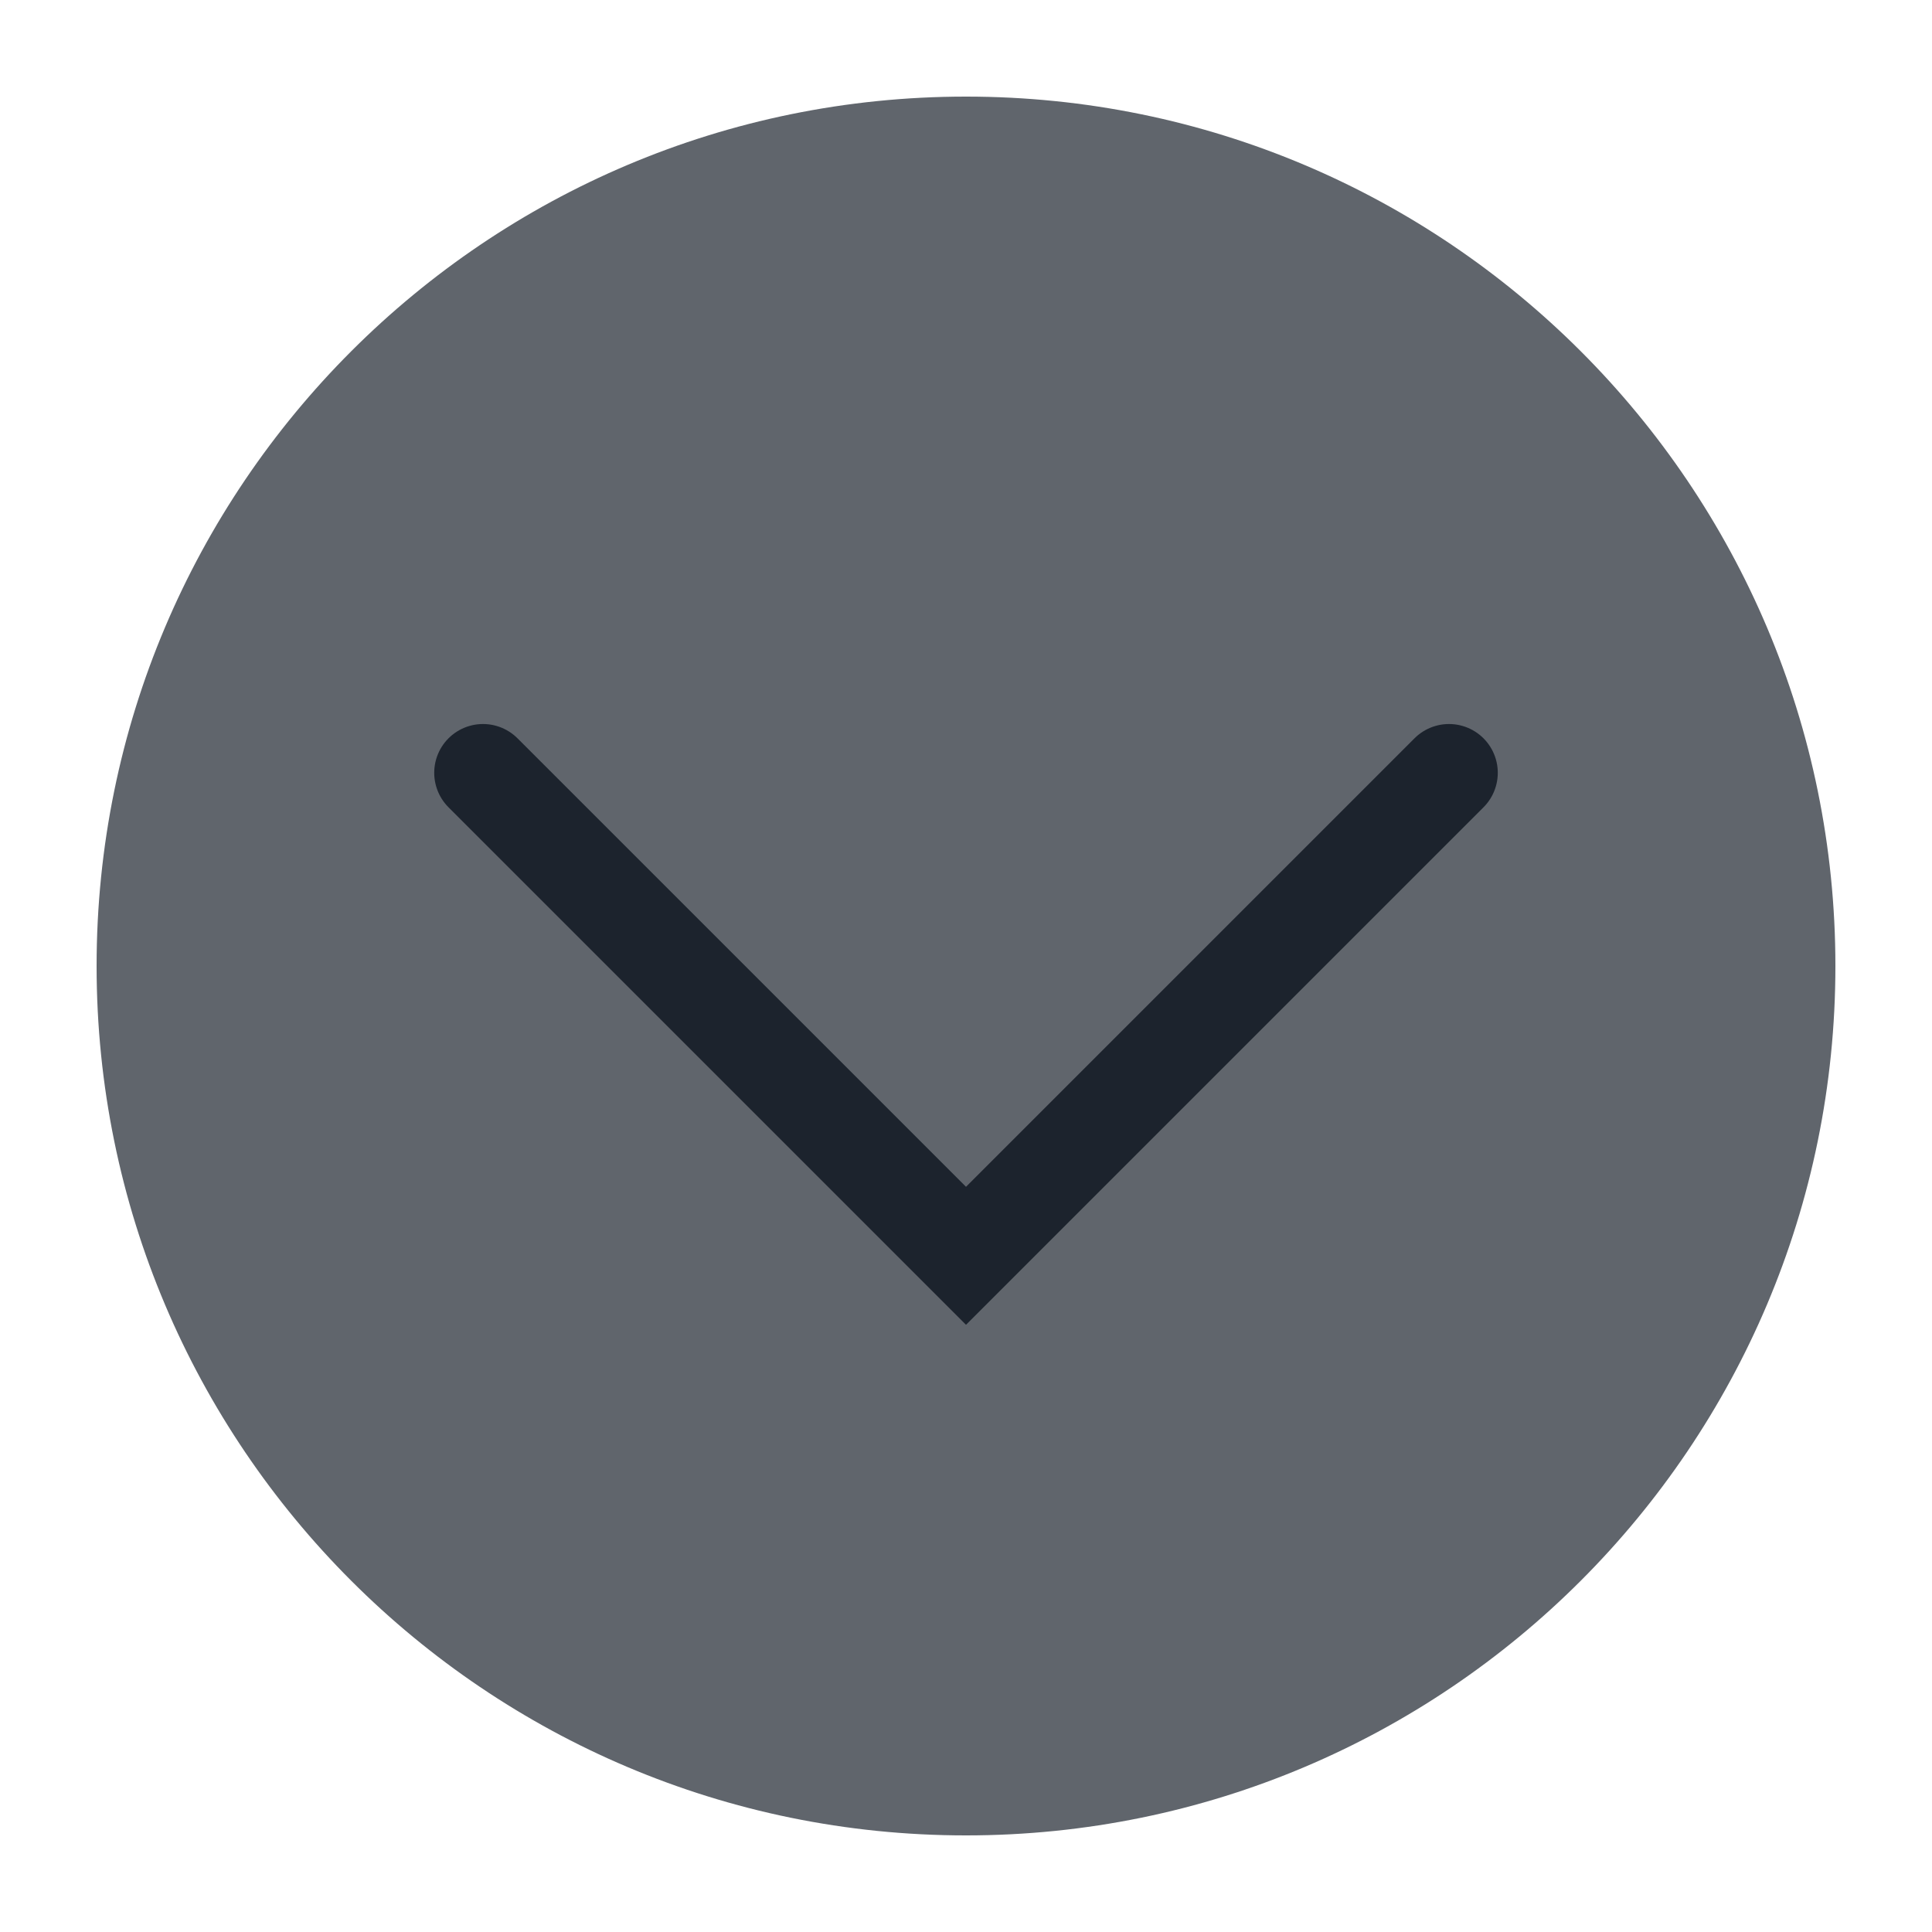
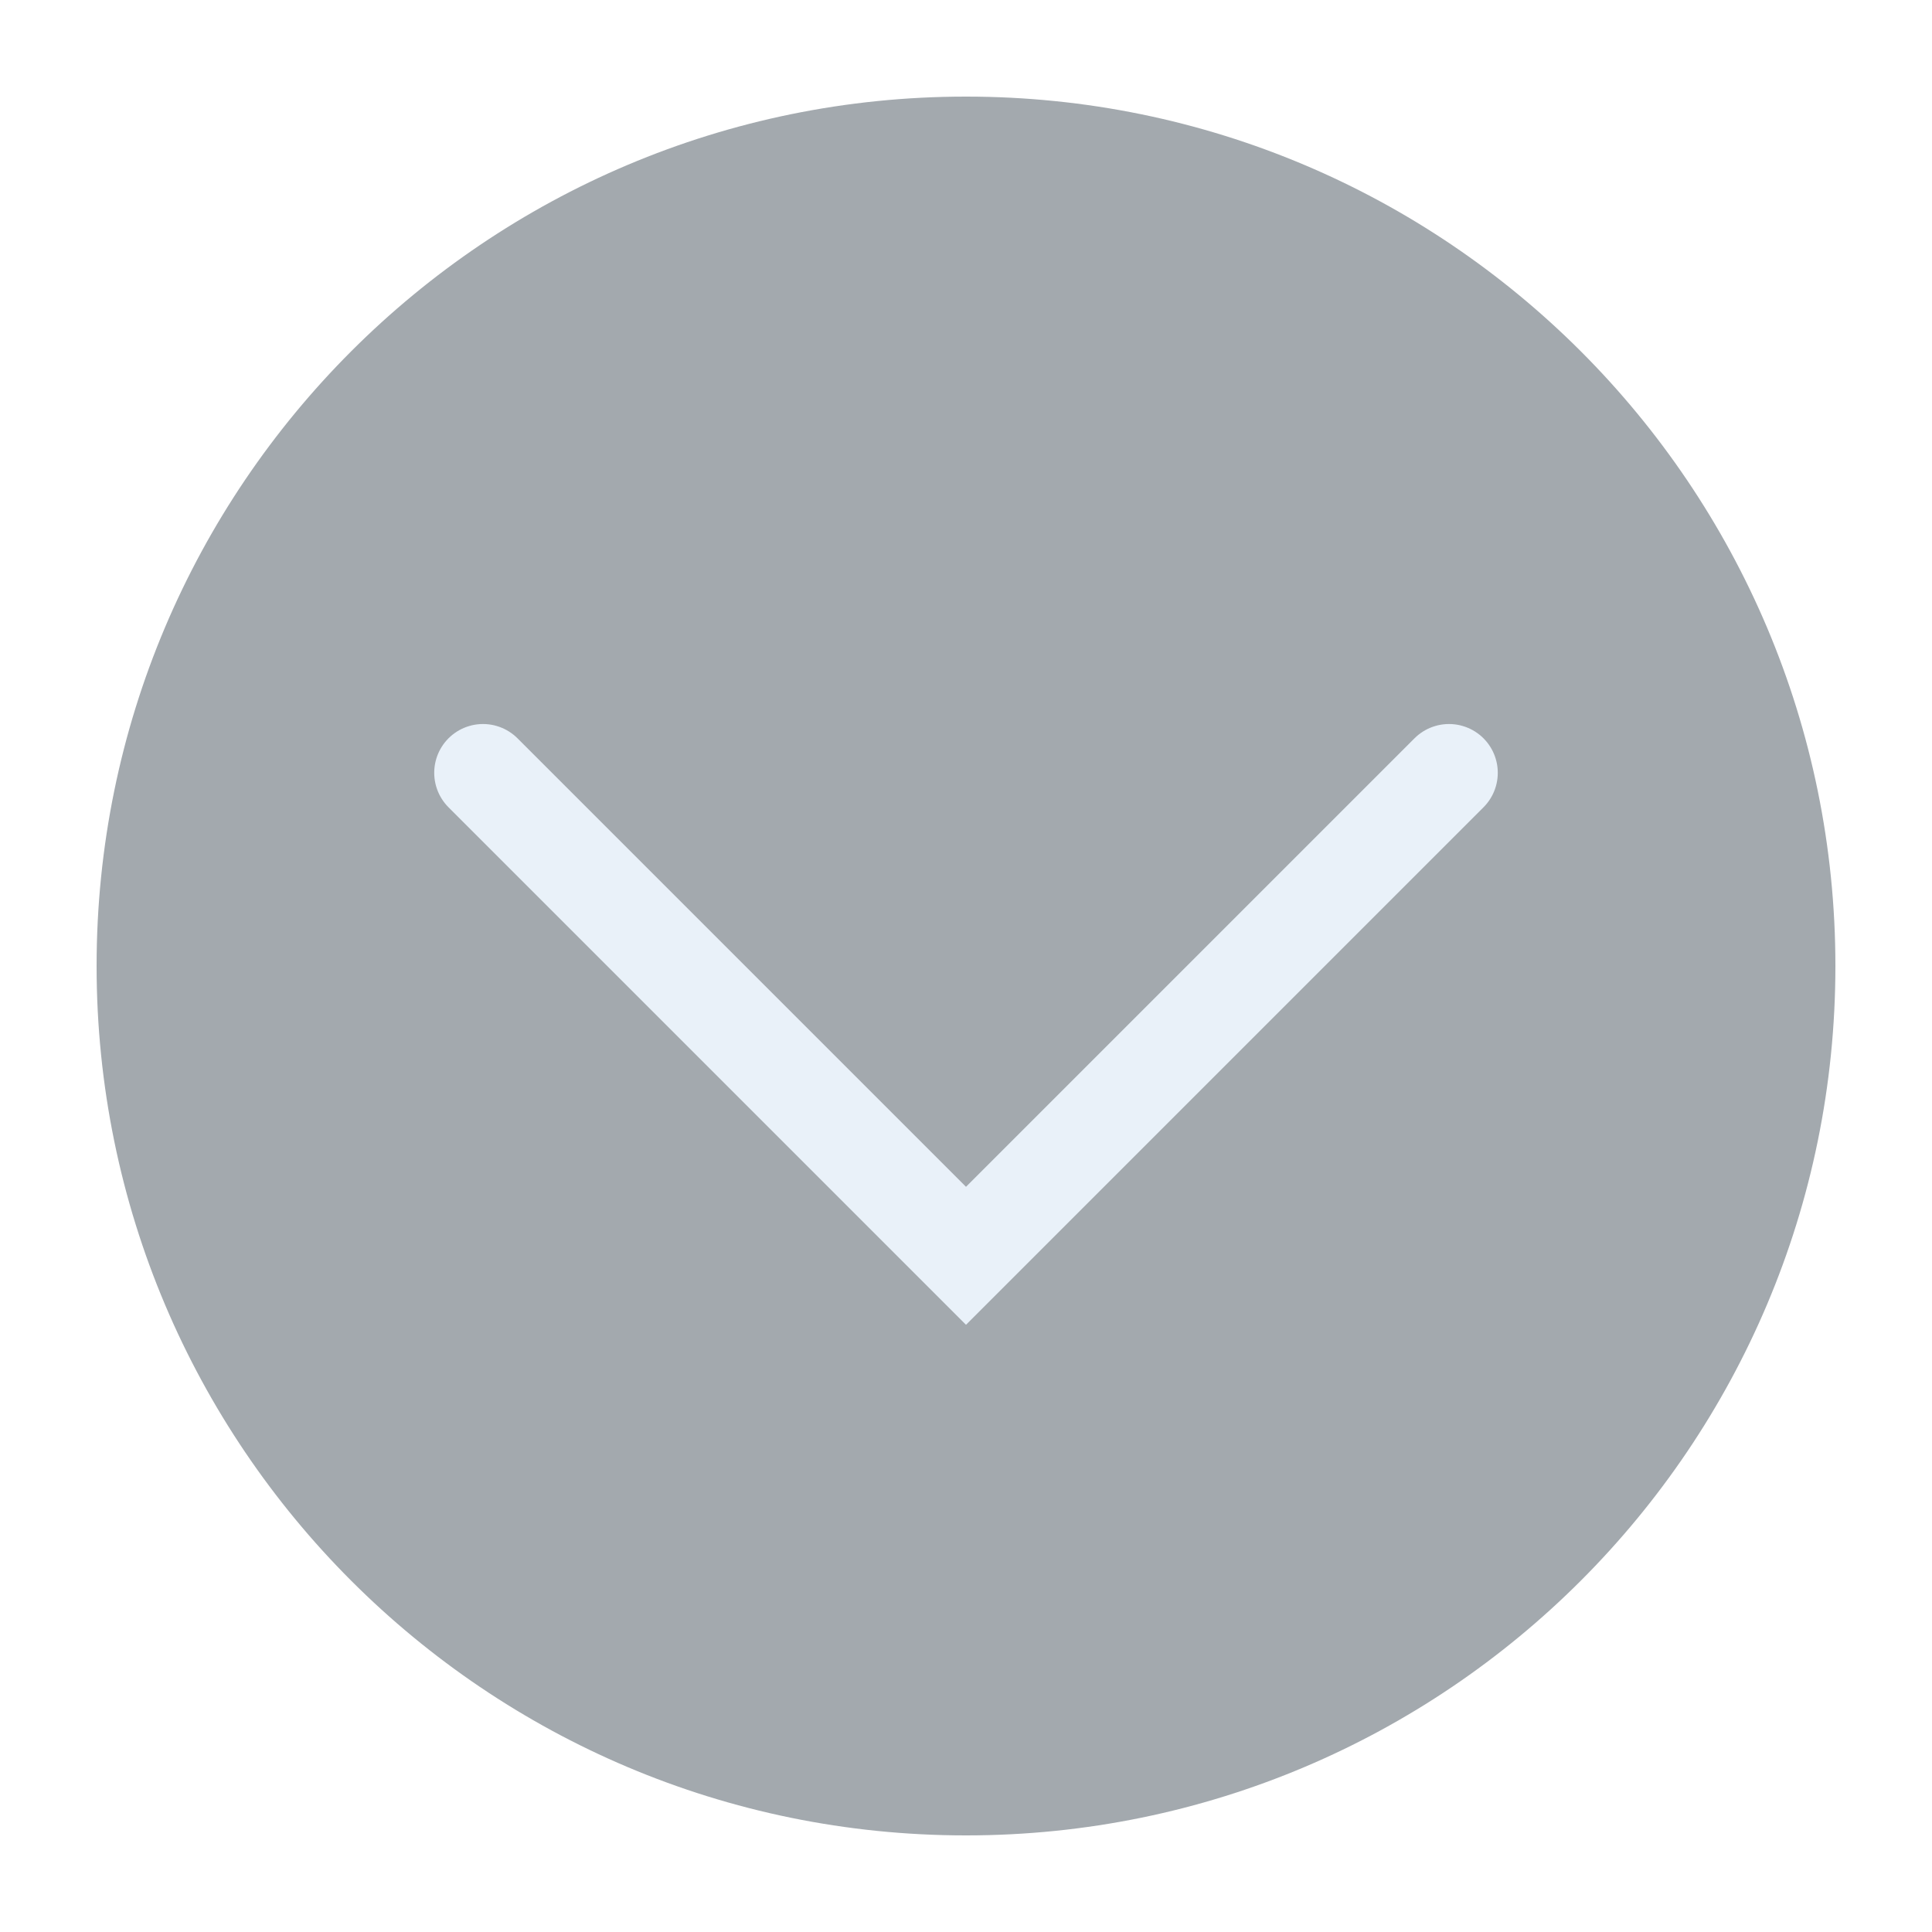
<svg xmlns="http://www.w3.org/2000/svg" viewBox="0 0 50 50" version="1.2" baseProfile="tiny">
  <defs>
</defs>
  <g fill="none" stroke="black" stroke-width="1" fill-rule="evenodd" stroke-linecap="square" stroke-linejoin="bevel">
    <g fill="none" stroke="#000000" stroke-opacity="1" stroke-width="1" stroke-linecap="square" stroke-linejoin="bevel" transform="matrix(1,0,0,1,0,0)" font-family="Inter" font-size="8" font-weight="500" font-style="normal">
</g>
-     <g fill="#60656c" fill-opacity="1" stroke="none" transform="matrix(2.5,0,0,2.5,2.5,2.5)" font-family="Inter" font-size="8" font-weight="500" font-style="normal">
+     <g fill="#a3a9ae" fill-opacity="1" stroke="none" transform="matrix(2.5,0,0,2.5,2.5,2.5)" font-family="Inter" font-size="8" font-weight="500" font-style="normal">
      <circle cx="9" cy="9" r="9" />
    </g>
-     <g fill="none" stroke="#1c232d" stroke-opacity="1" stroke-width="1.01" stroke-linecap="round" stroke-linejoin="miter" stroke-miterlimit="2" transform="matrix(2.5,0,0,2.5,2.5,2.5)" font-family="Inter" font-size="8" font-weight="500" font-style="normal">
+     <g fill="none" stroke="#e9f1f9" stroke-opacity="1" stroke-width="1.01" stroke-linecap="round" stroke-linejoin="miter" stroke-miterlimit="2" transform="matrix(2.5,0,0,2.5,2.5,2.5)" font-family="Inter" font-size="8" font-weight="500" font-style="normal">
      <polyline fill="none" vector-effect="none" points="4,7 9,12 14,7 " />
    </g>
    <g fill="none" stroke="#000000" stroke-opacity="1" stroke-width="1" stroke-linecap="square" stroke-linejoin="bevel" transform="matrix(1,0,0,1,0,0)" font-family="Inter" font-size="8" font-weight="500" font-style="normal">
</g>
  </g>
</svg>
